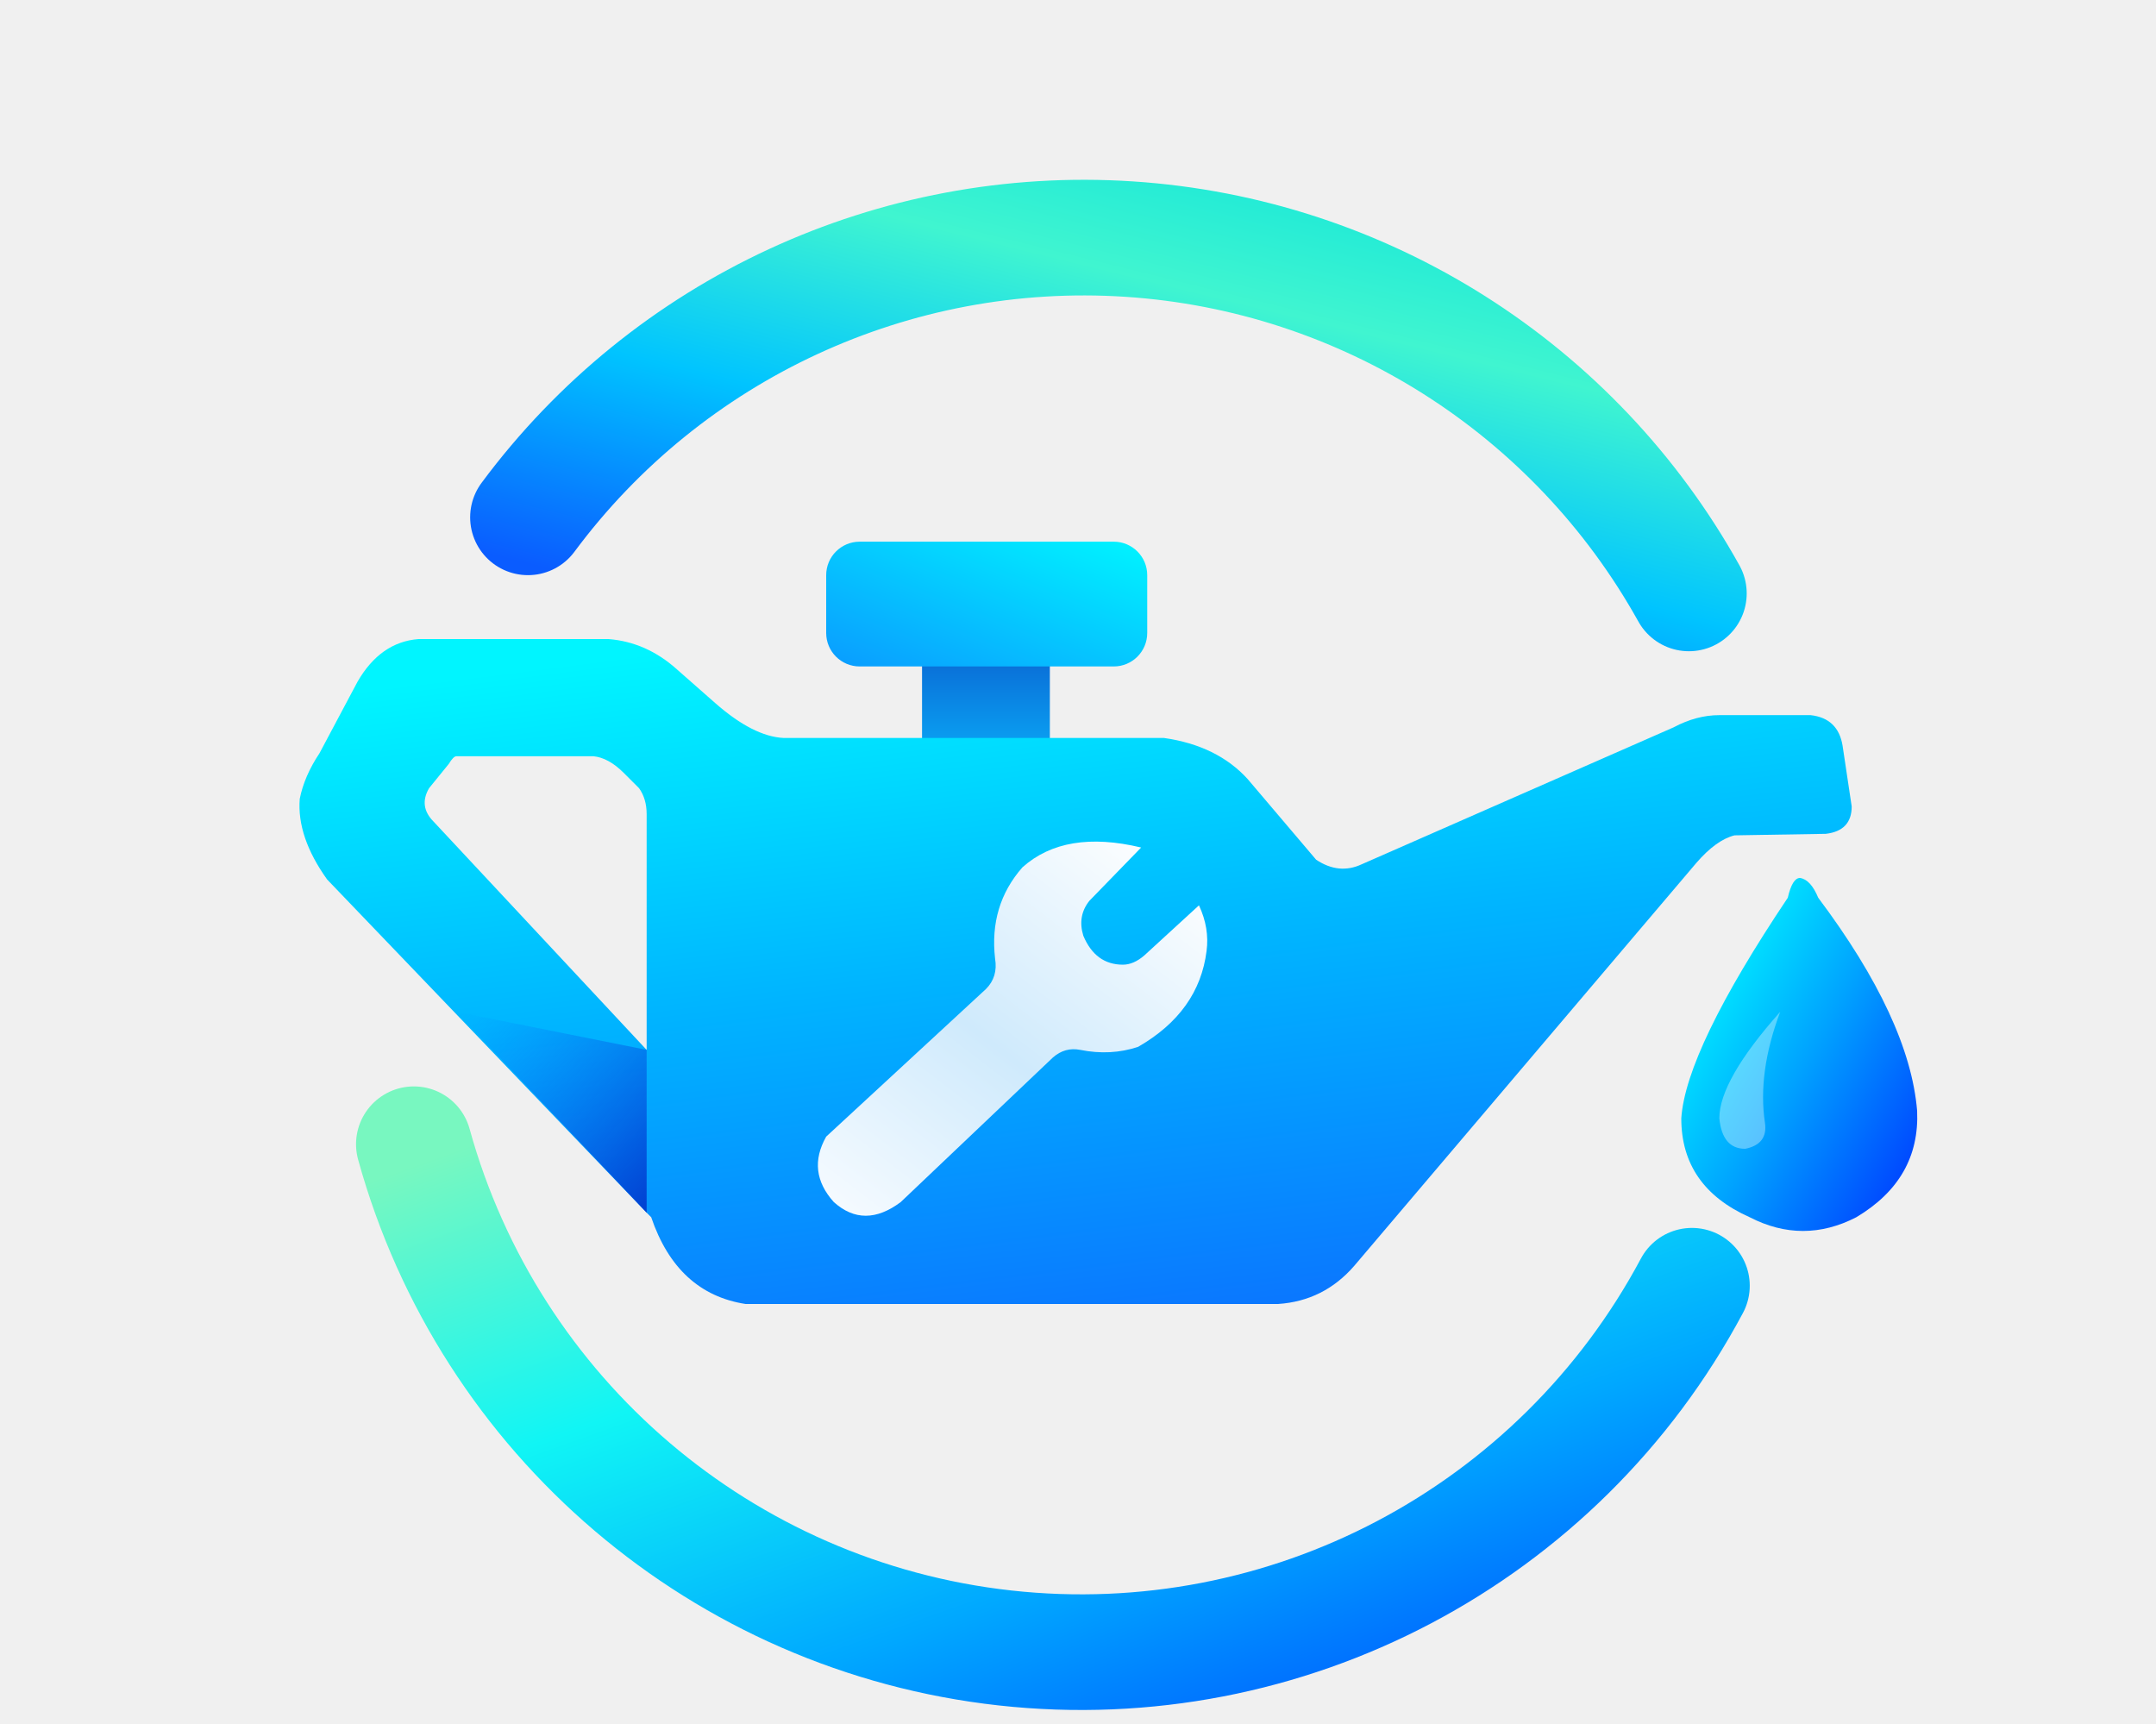
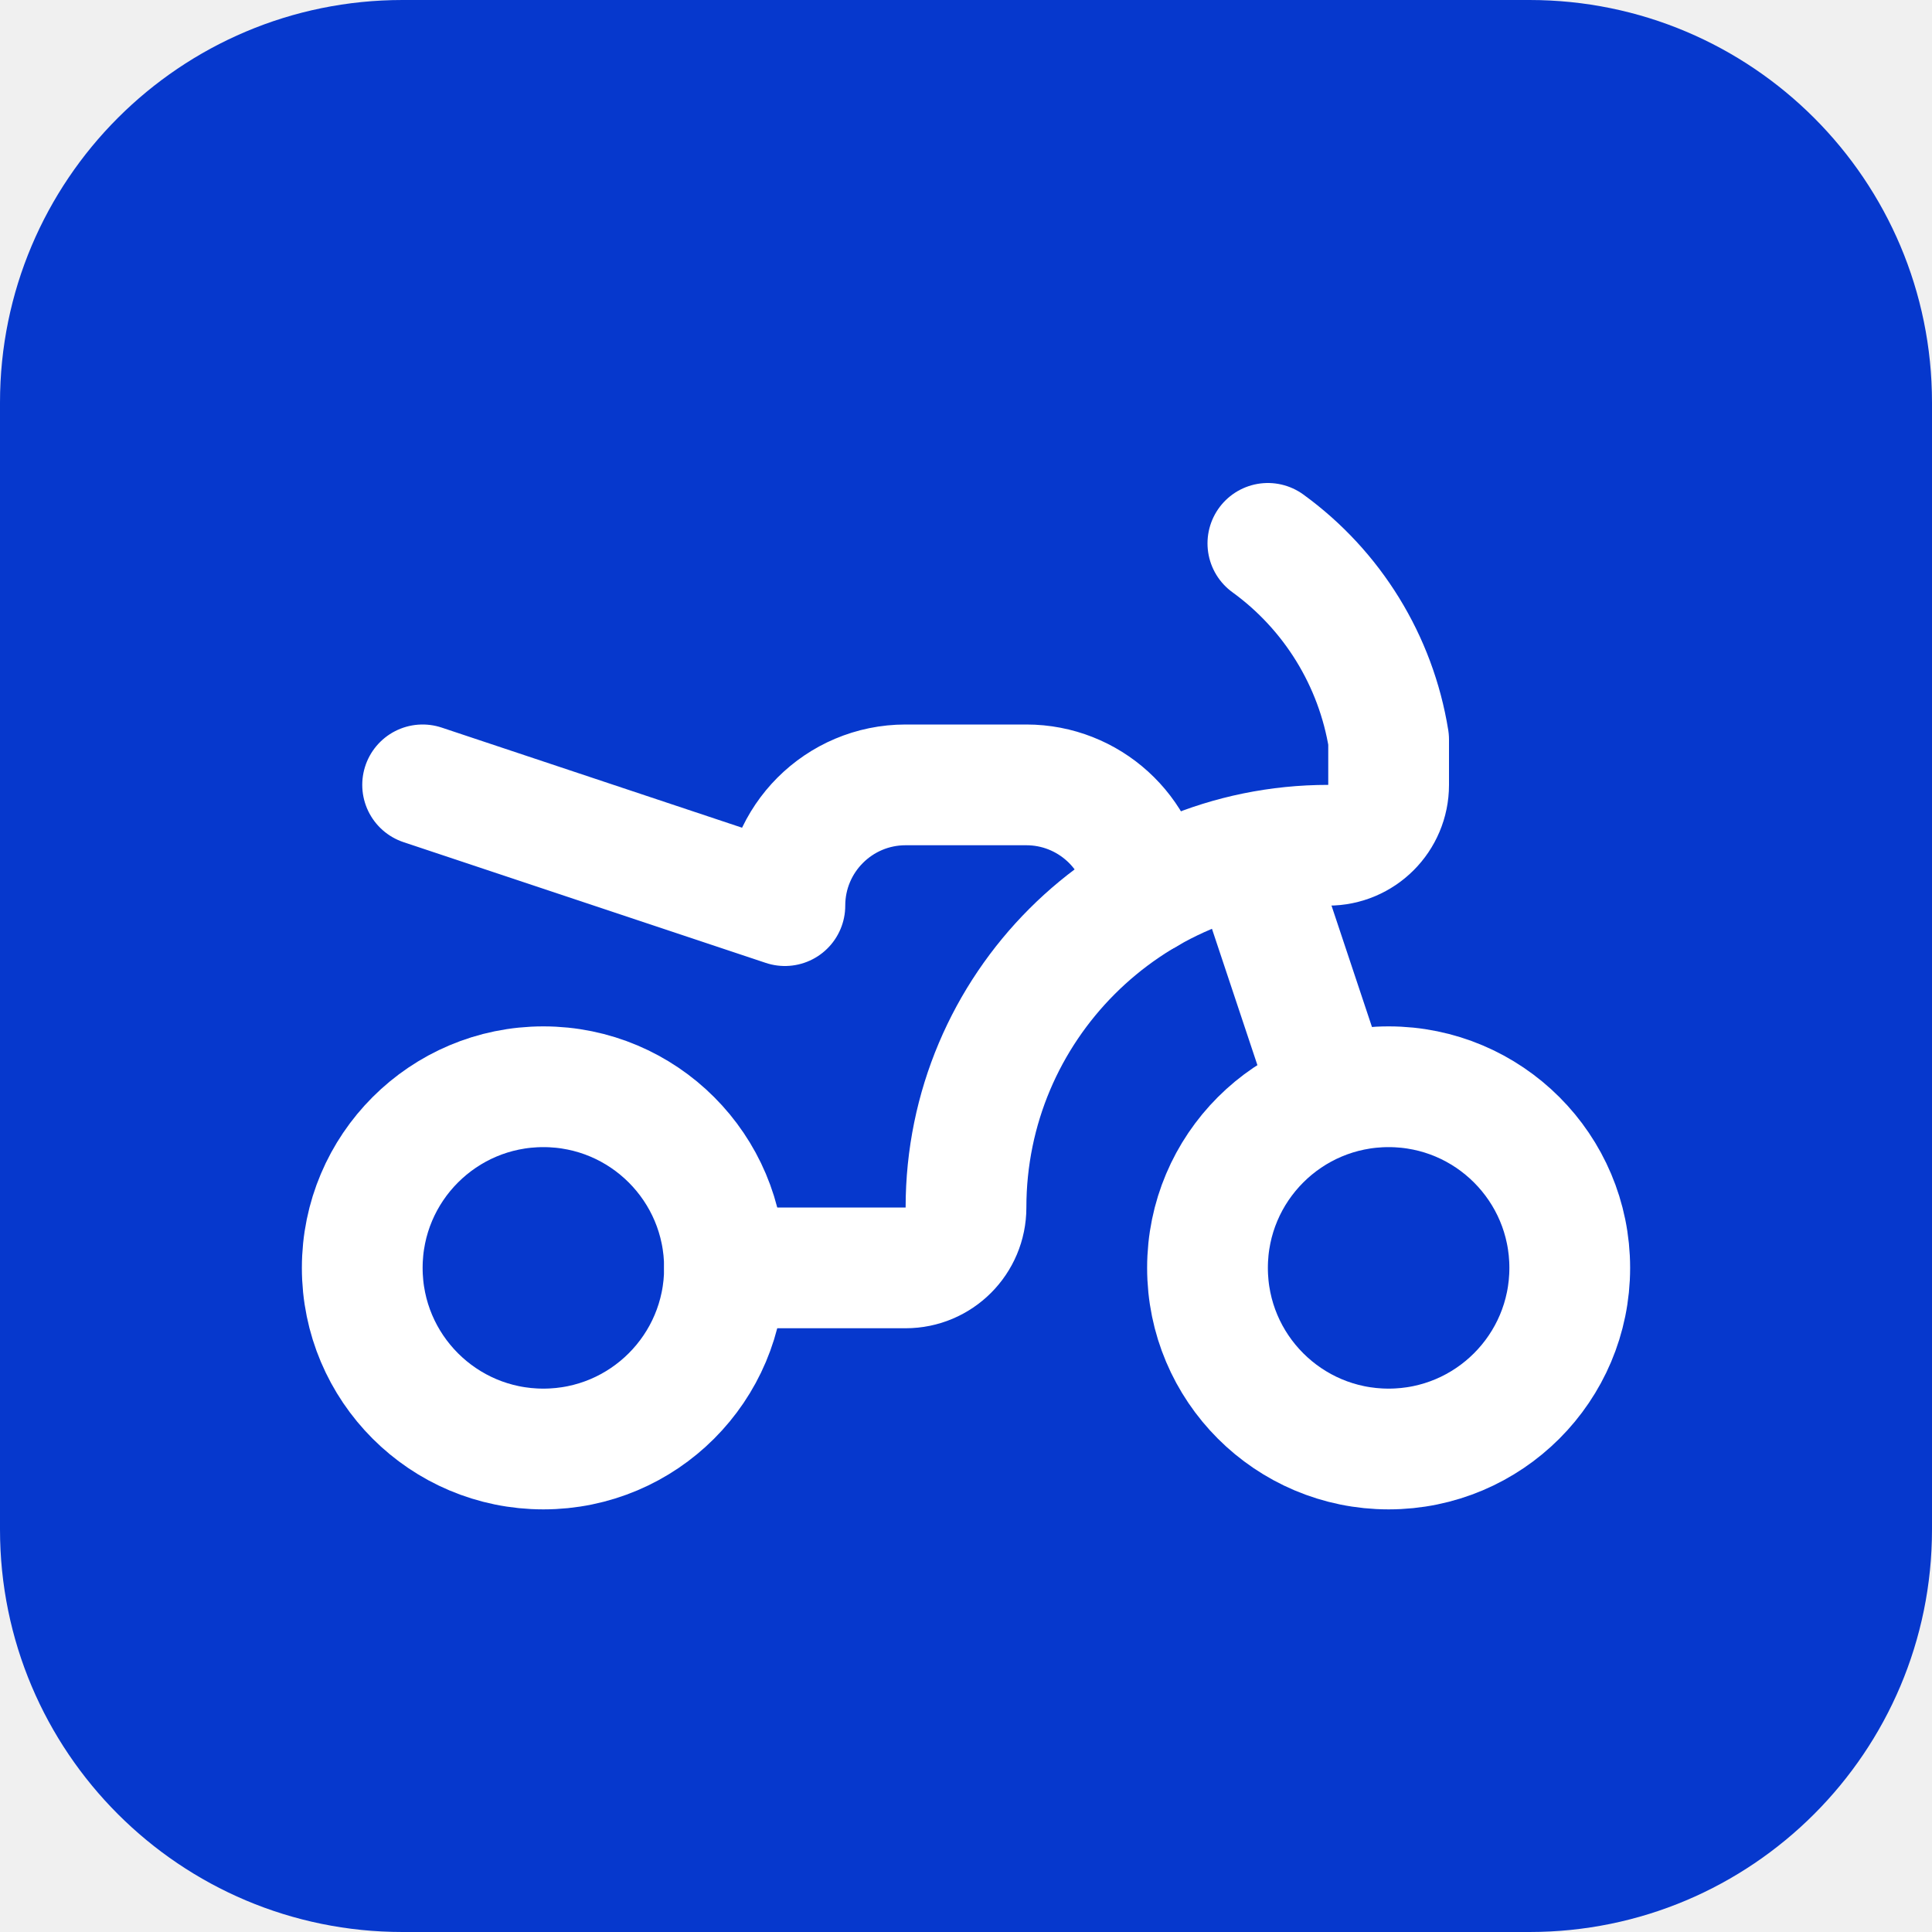
- <svg xmlns="http://www.w3.org/2000/svg" viewBox="0 0 1417 1133" width="1417" height="1133">
-   <defs>
-     <linearGradient id="arcTop" x1="0.1" y1="1" x2="0.9" y2="0">
-       <stop offset="0" stop-color="#0a5cff" />
-       <stop offset="0.4" stop-color="#00c4ff" />
-       <stop offset="0.75" stop-color="#40f5d0" />
-       <stop offset="1" stop-color="#1ae8d8" />
-     </linearGradient>
-     <linearGradient id="arcBottom" x1="0.05" y1="0" x2="0.95" y2="1">
-       <stop offset="0" stop-color="#78f7c0" />
-       <stop offset="0.35" stop-color="#10f5f5" />
-       <stop offset="0.7" stop-color="#00a8ff" />
-       <stop offset="1" stop-color="#0058ff" />
-     </linearGradient>
-     <linearGradient id="body" x1="0.3" y1="0" x2="0.6" y2="1">
-       <stop offset="0" stop-color="#00f5ff" />
-       <stop offset="0.5" stop-color="#00b4ff" />
-       <stop offset="1" stop-color="#0a78ff" />
-     </linearGradient>
-     <linearGradient id="handleShade" x1="0" y1="0" x2="1" y2="1">
-       <stop offset="0" stop-color="#0a78ff" stop-opacity="0" />
-       <stop offset="1" stop-color="#0030c8" stop-opacity="0.85" />
-     </linearGradient>
-     <linearGradient id="cap" x1="1" y1="0" x2="0" y2="1">
-       <stop offset="0" stop-color="#00f5ff" />
-       <stop offset="1" stop-color="#0a9bff" />
-     </linearGradient>
-     <linearGradient id="neck" x1="0" y1="0" x2="0" y2="1">
-       <stop offset="0" stop-color="#0a70d8" />
-       <stop offset="1" stop-color="#0a9cf0" />
-     </linearGradient>
-     <linearGradient id="wrench" x1="0.9" y1="0" x2="0.1" y2="1">
-       <stop offset="0" stop-color="#ffffff" />
-       <stop offset="0.55" stop-color="#cfeafc" />
-       <stop offset="1" stop-color="#f4faff" />
-     </linearGradient>
-     <linearGradient id="drop" x1="0.1" y1="0.2" x2="0.9" y2="0.9">
-       <stop offset="0" stop-color="#00f5ff" />
-       <stop offset="0.5" stop-color="#00a2ff" />
-       <stop offset="1" stop-color="#0048ff" />
-     </linearGradient>
-   </defs>
-   <path d="M347,340 A455,455 0 0 1 1110,390" fill="none" stroke="url(#arcTop)" stroke-width="76" stroke-linecap="round" />
-   <path d="M272,752 A455,455 0 0 0 1112,845" fill="none" stroke="url(#arcBottom)" stroke-width="76" stroke-linecap="round" />
-   <rect x="606" y="436" width="84" height="50" fill="url(#neck)" />
-   <rect x="543" y="356" width="211" height="82" rx="22" fill="url(#cap)" />
-   <path id="canBody" fill-rule="evenodd" fill="url(#body)" d="     M515,485 L765,485 Q800,490 820,512 L865,565 Q880,575 895,568 L1100,478 Q1115,470 1130,470     L1190,470 Q1208,472 1211,490 L1217,530 Q1217,546 1200,548 L1140,549 Q1128,552 1115,567     L890,832 Q870,855 840,857 L490,857 Q445,850 428,800 L425,797 L215,578     Q195,550 197,525 Q200,510 210,495 L235,448 Q250,422 275,420 L400,420 Q425,422 445,440     L470,462 Q495,484 515,485 Z     M300,497 L390,497 Q400,498 410,508 L420,518 Q425,525 425,535 L425,690 L285,540     Q275,530 282,518 L295,502 Q298,497 300,497 Z" />
-   <path d="M425,690 L425,797 L300,665 Z" fill="url(#handleShade)" />
-   <path fill="url(#wrench)" d="     M750,557 L716,592 Q708,602 712,615 Q720,634 738,634 Q745,634 752,628 L788,595     Q795,610 793,625 Q788,665 748,688 Q730,694 710,690 Q700,688 692,695 L592,790     Q568,808 548,790 Q530,770 543,747 L648,650 Q656,642 654,630 Q650,595 672,570     Q700,545 750,557 Z" />
-   <path fill="url(#drop)" d="     M1183,577 Q1190,578 1195,590 Q1255,670 1260,730 Q1262,775 1220,800 Q1185,818 1150,800     Q1105,780 1105,735 Q1108,690 1175,590 Q1178,577 1183,577 Z" />
-   <path fill="#ffffff" fill-opacity="0.35" d="M1170,665 Q1130,710 1130,735 Q1132,755 1147,755 Q1162,752 1160,738 Q1155,705 1170,665 Z" />
+ <svg xmlns="http://www.w3.org/2000/svg" width="64" height="64" viewBox="0 0 24 24">
+   <rect width="24" height="24" rx="5" fill="#0638cd" />
+   <g transform="translate(3 3) scale(0.75)" fill="none" stroke="#ffffff" stroke-width="2" stroke-linecap="round" stroke-linejoin="round">
+     <path d="m18 14-1-3" />
+     <path d="m3 9 6 2a2 2 0 0 1 2-2h2a2 2 0 0 1 1.99 1.81" />
+     <path d="M8 17h3a1 1 0 0 0 1-1 6 6 0 0 1 6-6 1 1 0 0 0 1-1v-.75A5 5 0 0 0 17 5" />
+     <circle cx="19" cy="17" r="3" />
+     <circle cx="5" cy="17" r="3" />
+   </g>
</svg>
